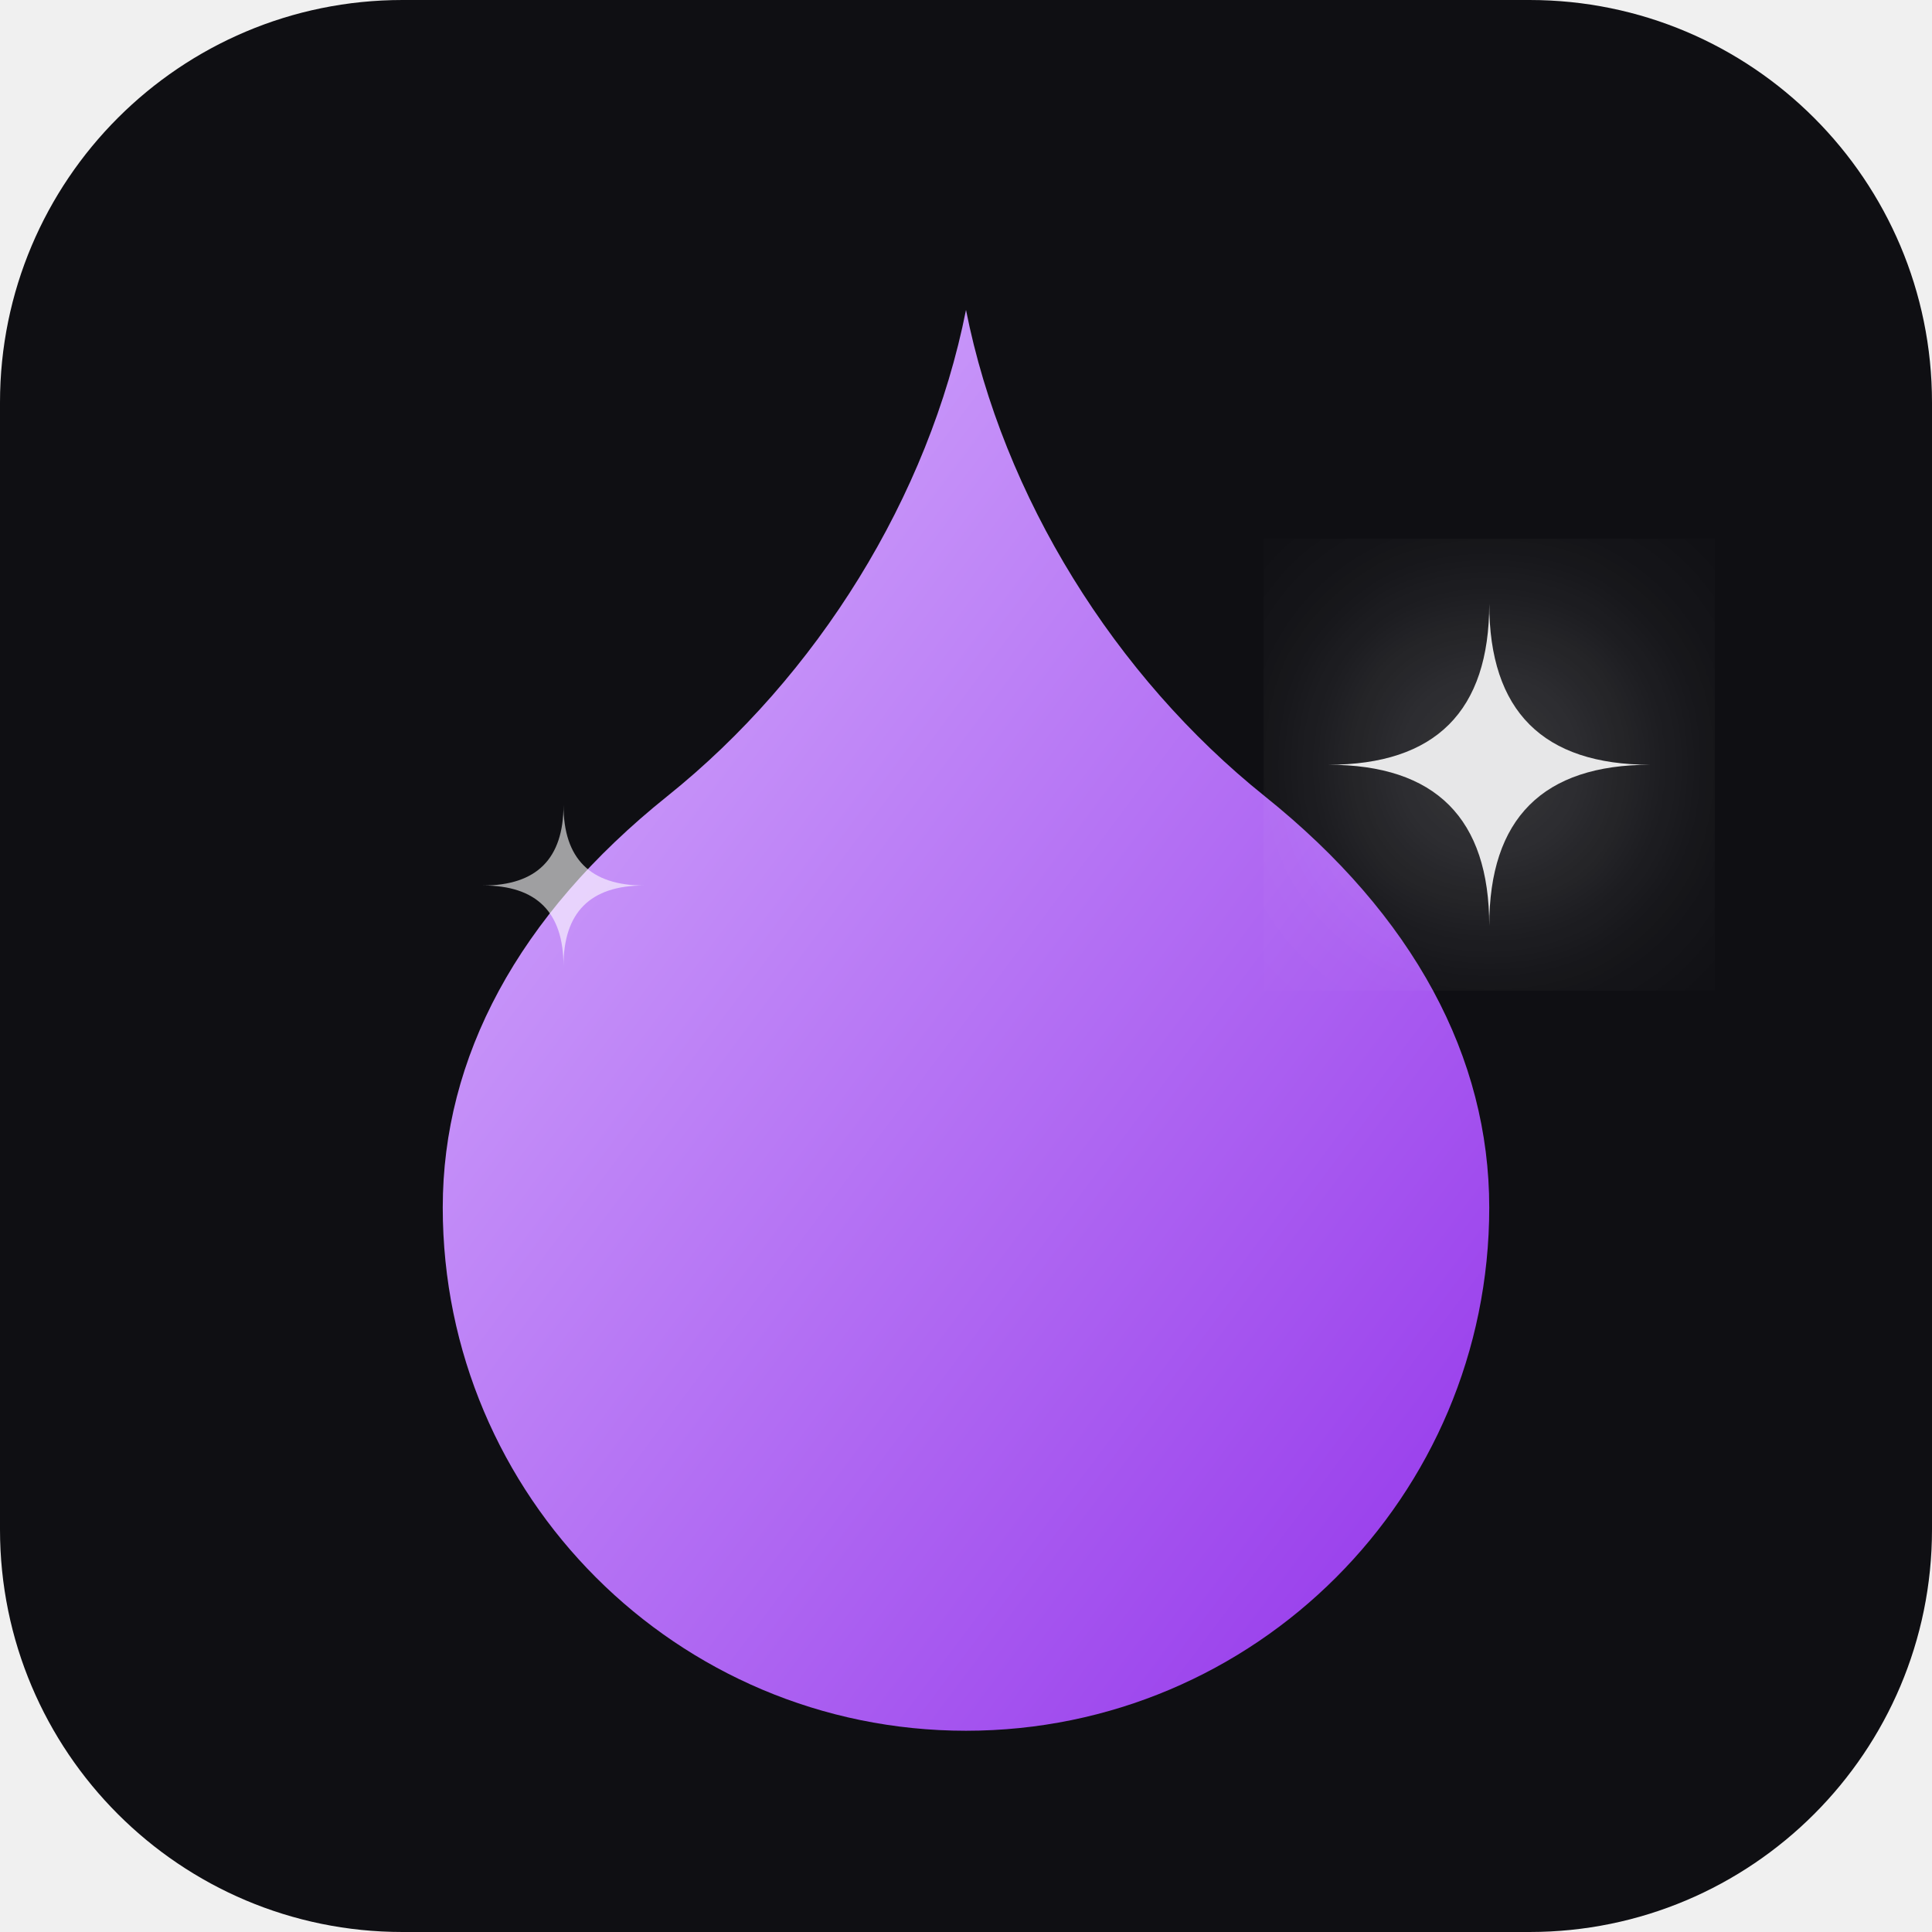
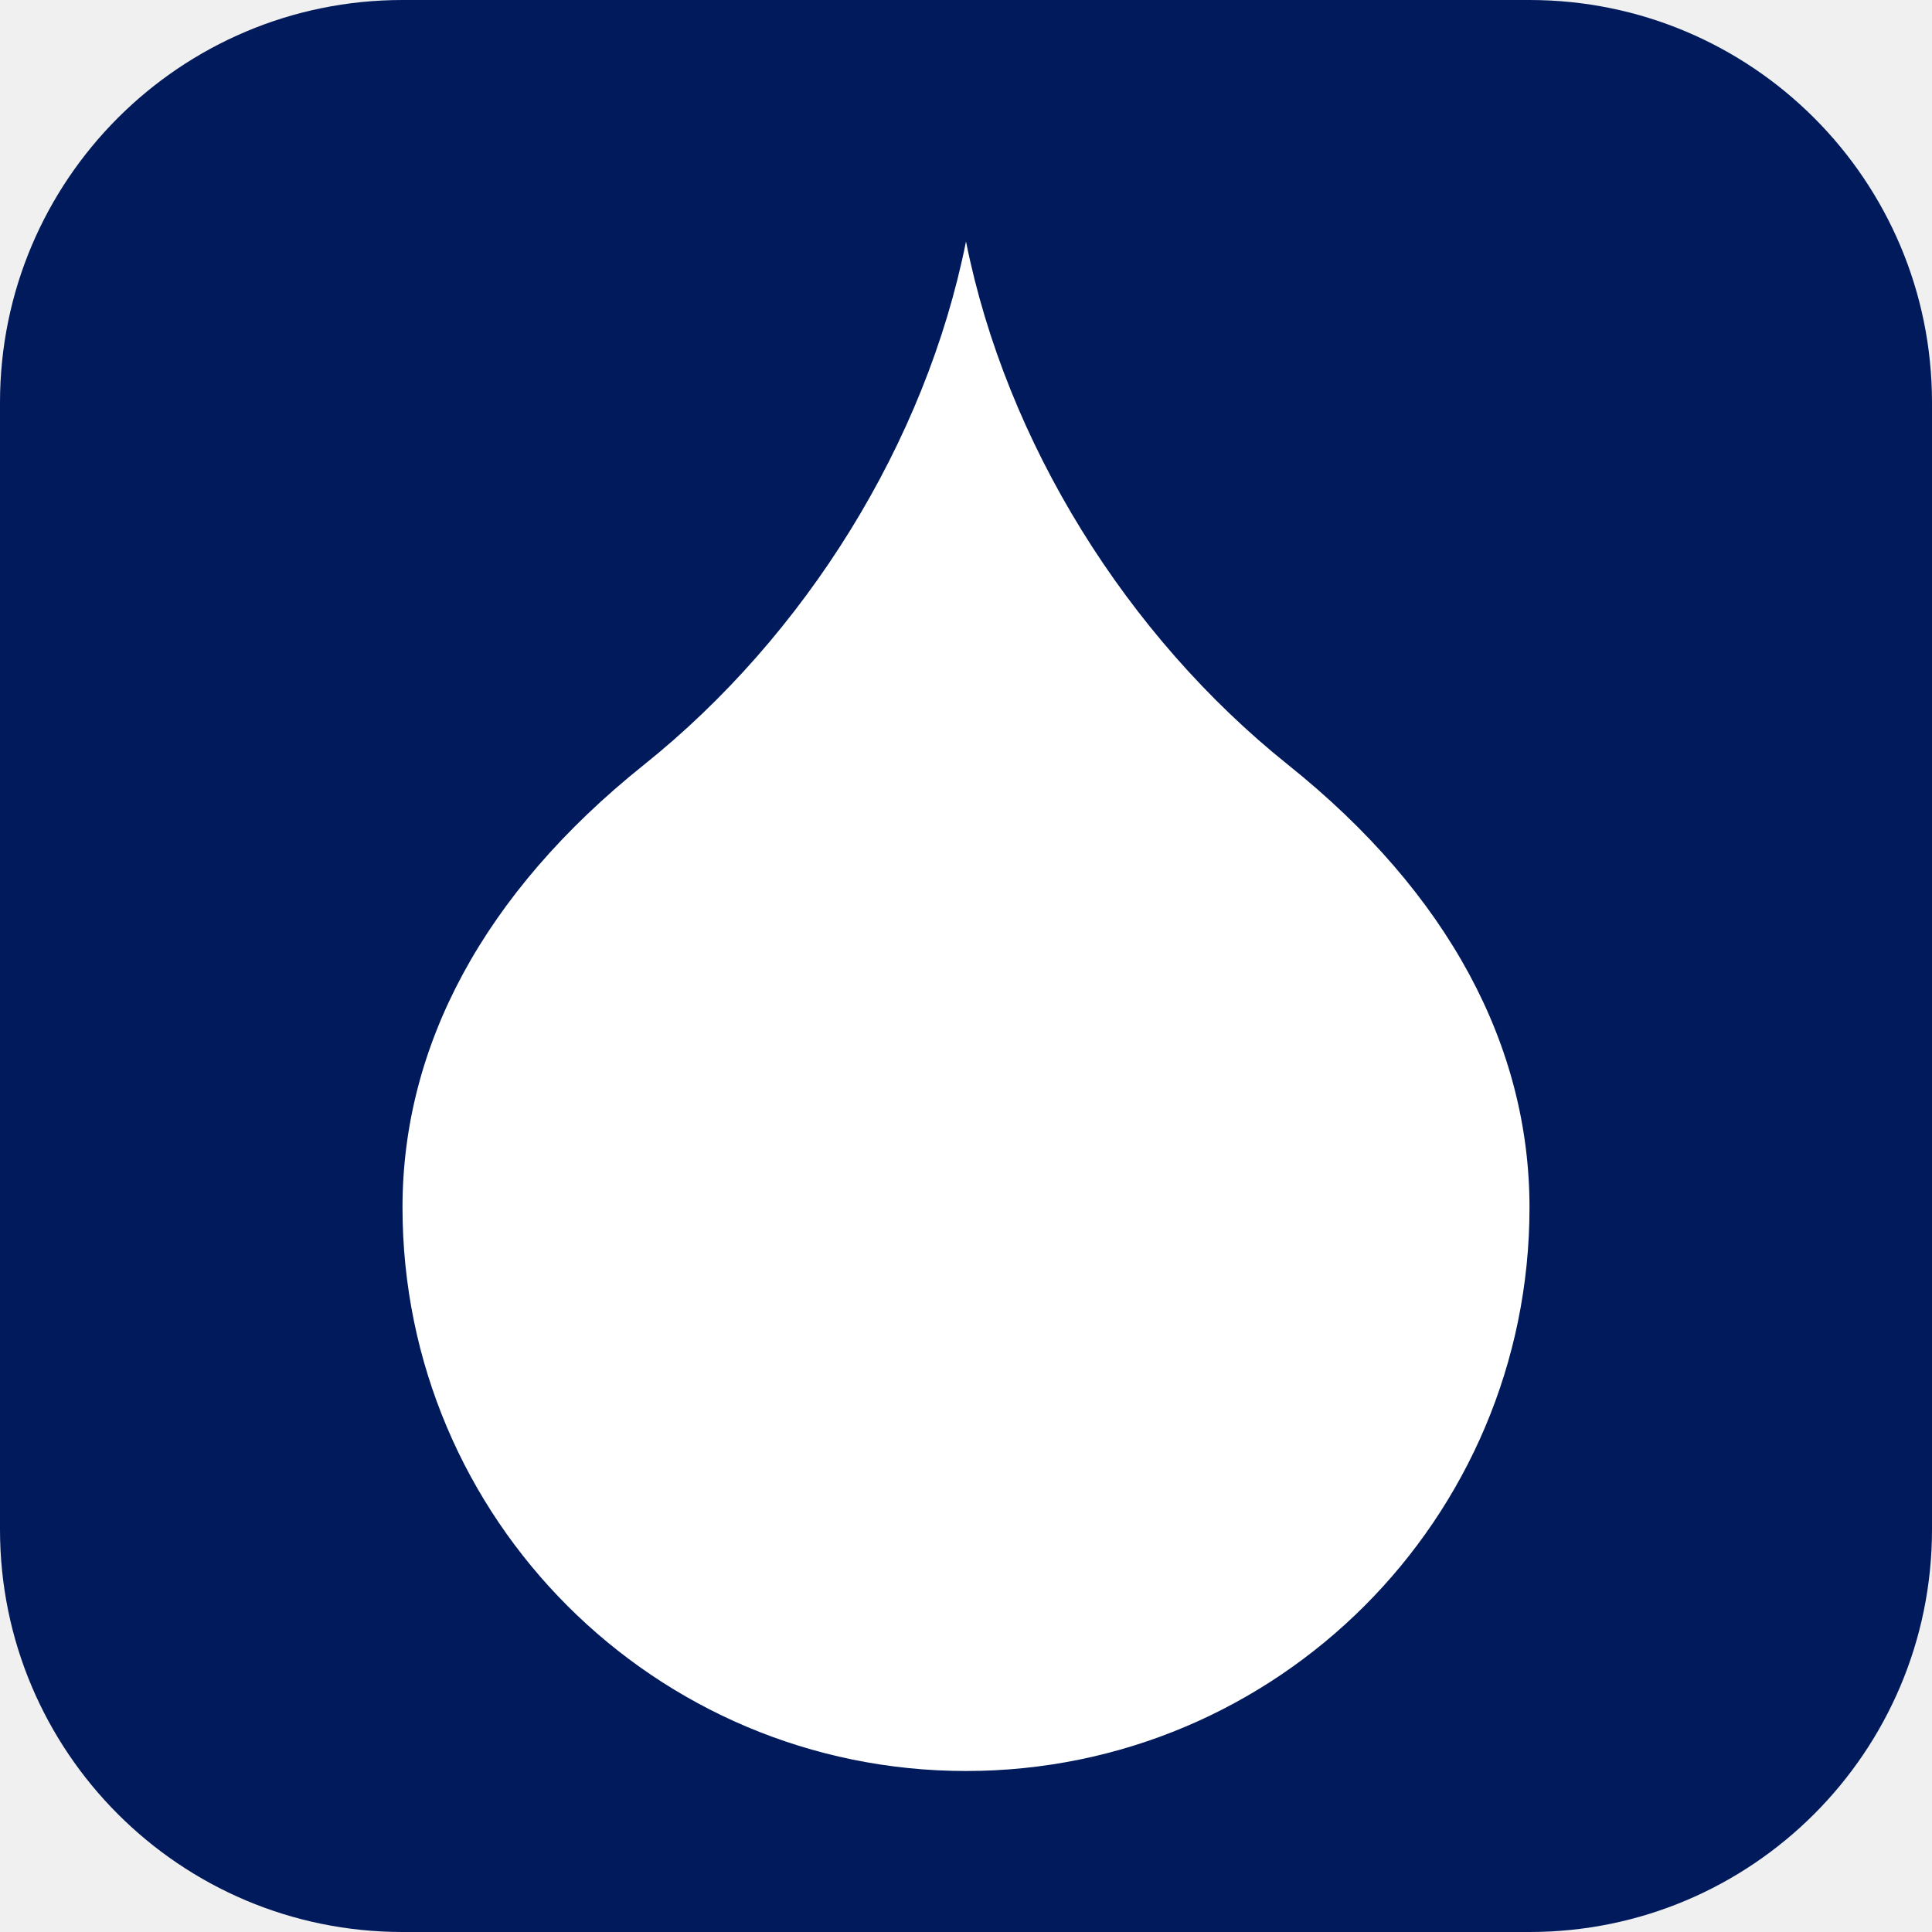
<svg xmlns="http://www.w3.org/2000/svg" viewBox="0 0 24 24" width="512" height="512">
-   <defs>
-     <linearGradient id="purpleGradient" x1="0%" y1="0%" x2="100%" y2="100%">
-       <stop offset="0%" stop-color="#d8b4fe" />
-       <stop offset="100%" stop-color="#9333ea" />
-     </linearGradient>
-     <filter id="glow" x="-20%" y="-20%" width="140%" height="140%">
-       <feGaussianBlur stdDeviation="1.5" result="blur" />
-       <feComposite in="SourceGraphic" in2="blur" operator="over" />
-     </filter>
-   </defs>
-   <rect width="24" height="24" rx="5" fill="#0f0f13" />
-   <path d="M12 21.5a6.5 6.5 0 0 0 6.5-6.5c0-1.86-.93-3.62-2.79-5.11-1.86-1.49-3.25-3.72-3.71-6.04-.46 2.32-1.85 4.55-3.71 6.04C6.43 11.38 5.5 13.14 5.5 15a6.5 6.5 0 0 0 6.5 6.5z" fill="url(#purpleGradient)" />
-   <path d="M18.5 7.5 Q 18.5 9.5, 20.5 9.5 Q 18.5 9.5, 18.5 11.5 Q 18.5 9.5, 16.5 9.5 Q 18.5 9.5, 18.5 7.5 Z" fill="#ffffff" opacity="0.9" filter="url(#glow)" />
-   <path d="M7 10 Q 7 11, 8 11 Q 7 11, 7 12 Q 7 11, 6 11 Q 7 11, 7 10 Z" fill="#ffffff" opacity="0.6" />
+   <rect width="24" height="24" rx="5" fill="#001a5b" />
+   <path d="M12 22a7 7 0 0 0 7-7c0-2-1-3.9-3-5.5s-3.5-4-4-6.5c-.5 2.5-2 4.9-4 6.5C6 11.1 5 13 5 15a7 7 0 0 0 7 7z" fill="#ffffff" />
</svg>
